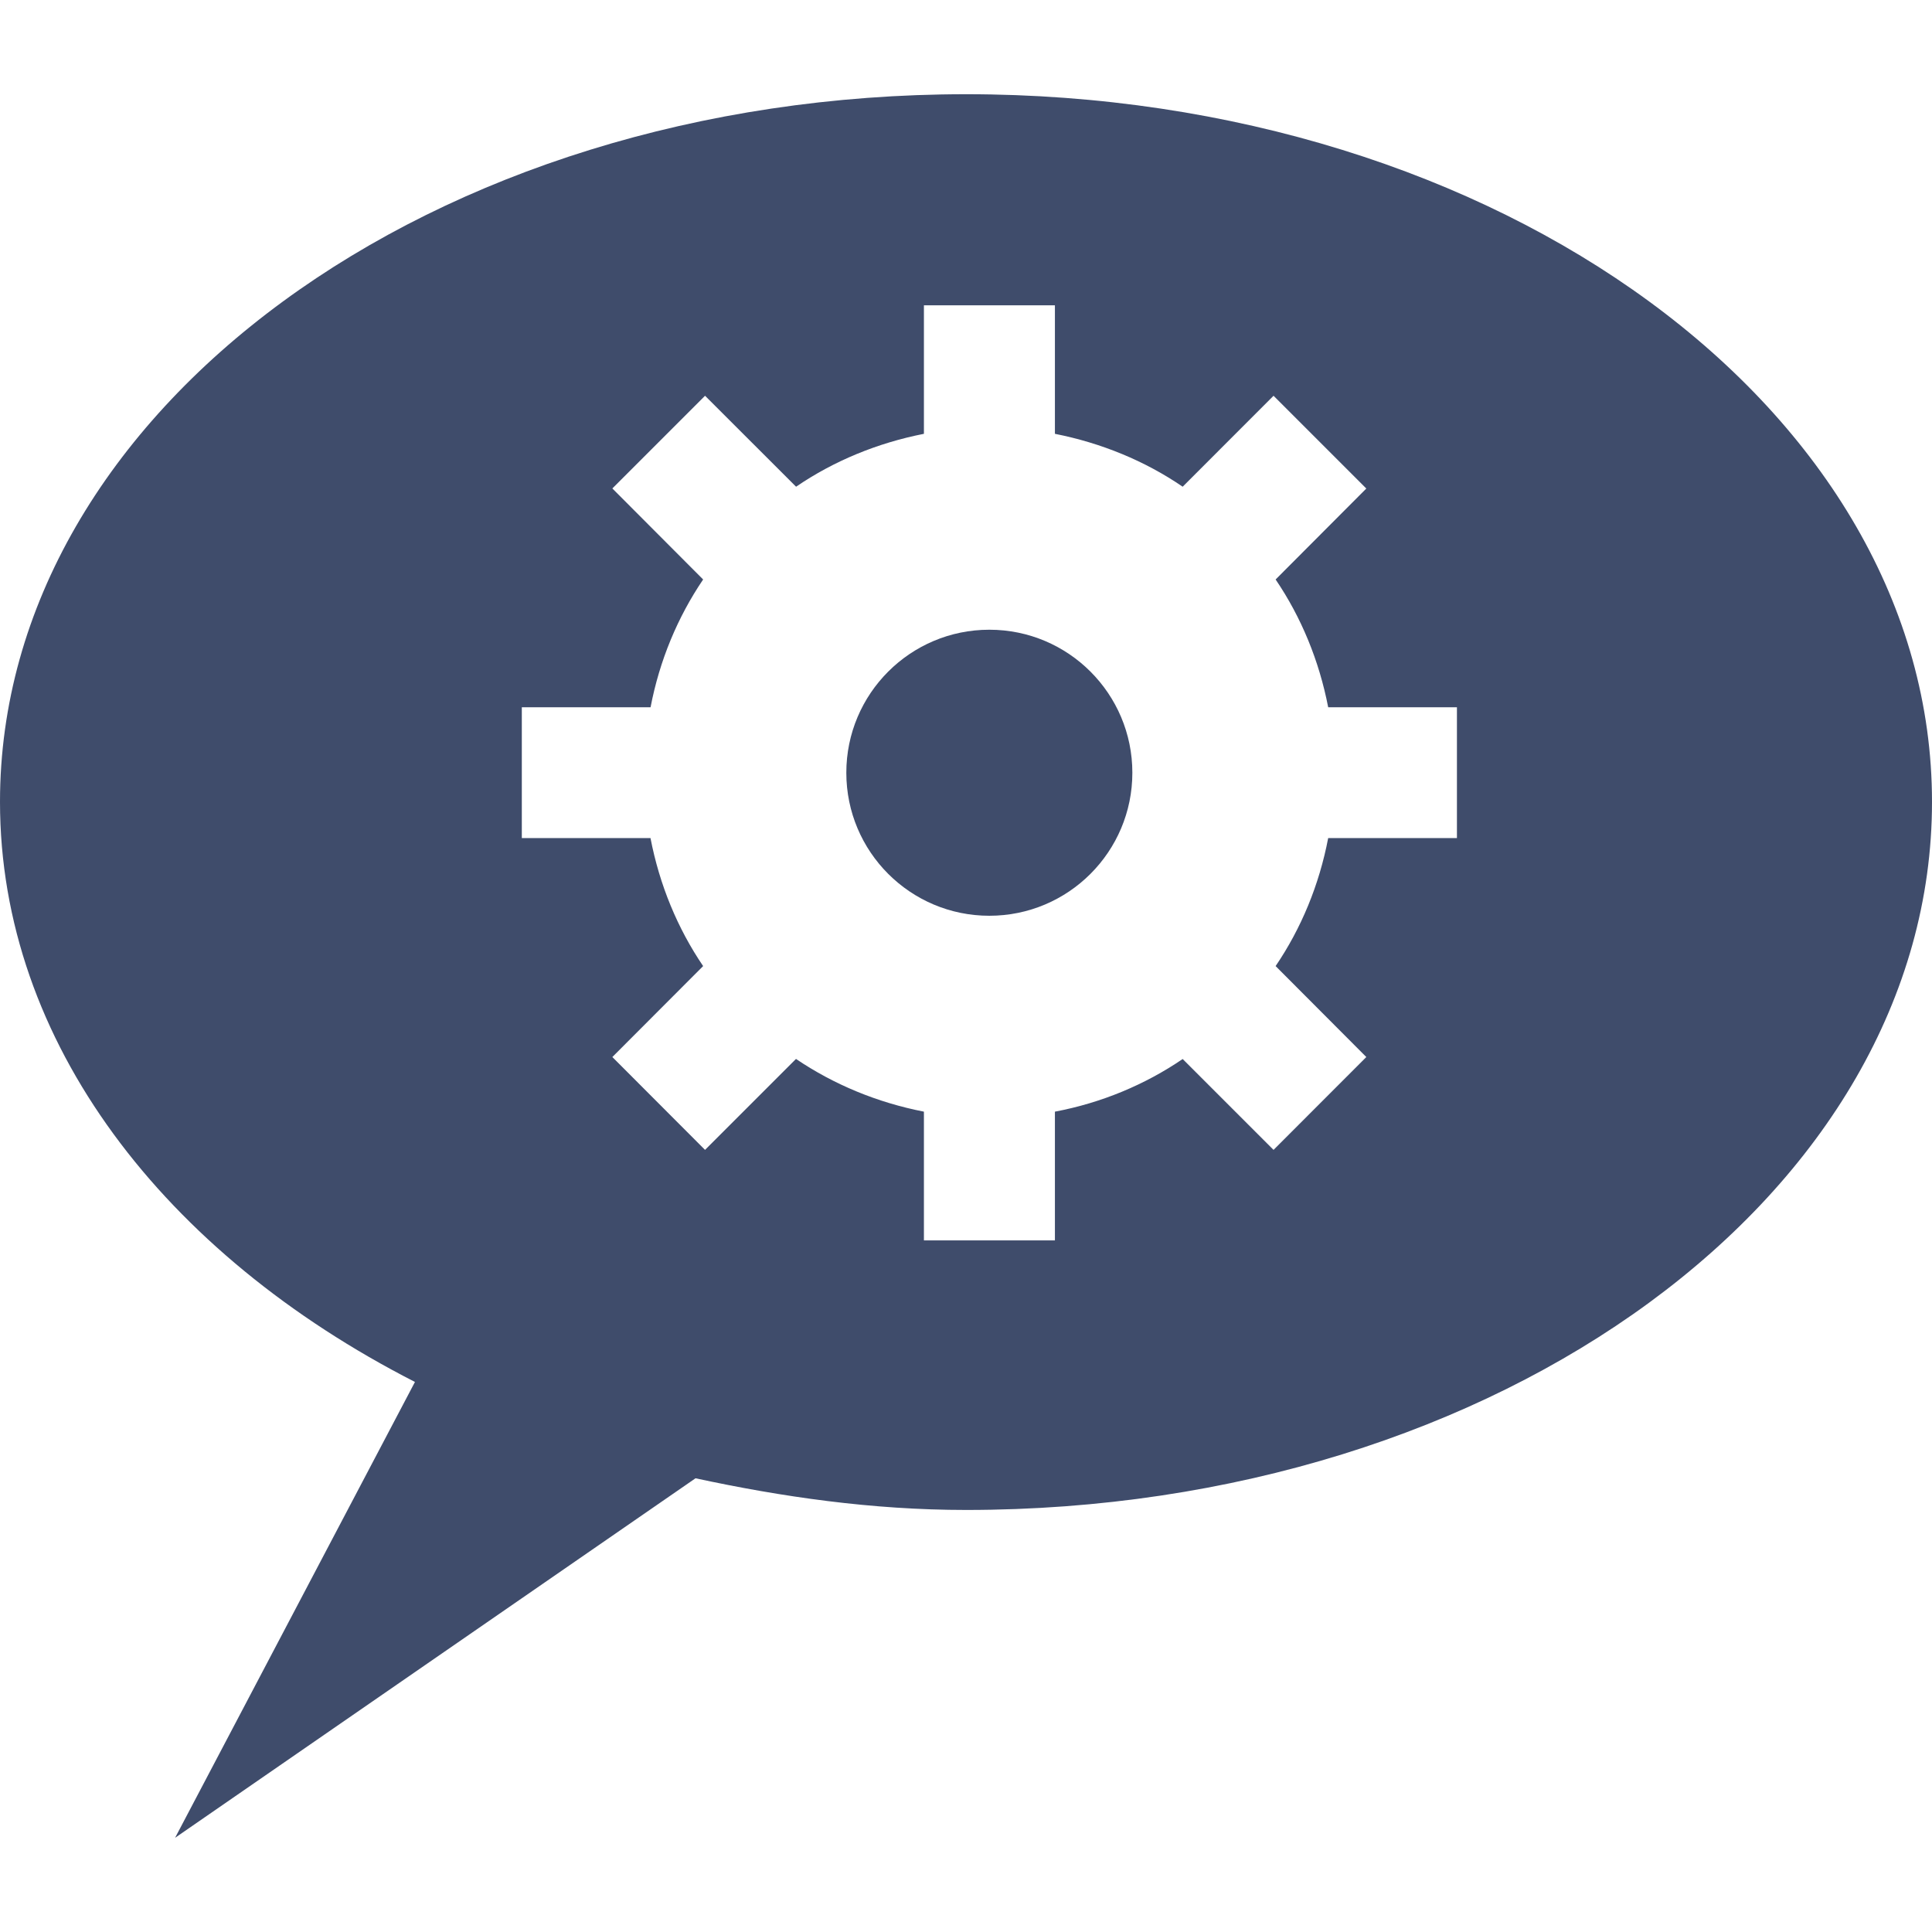
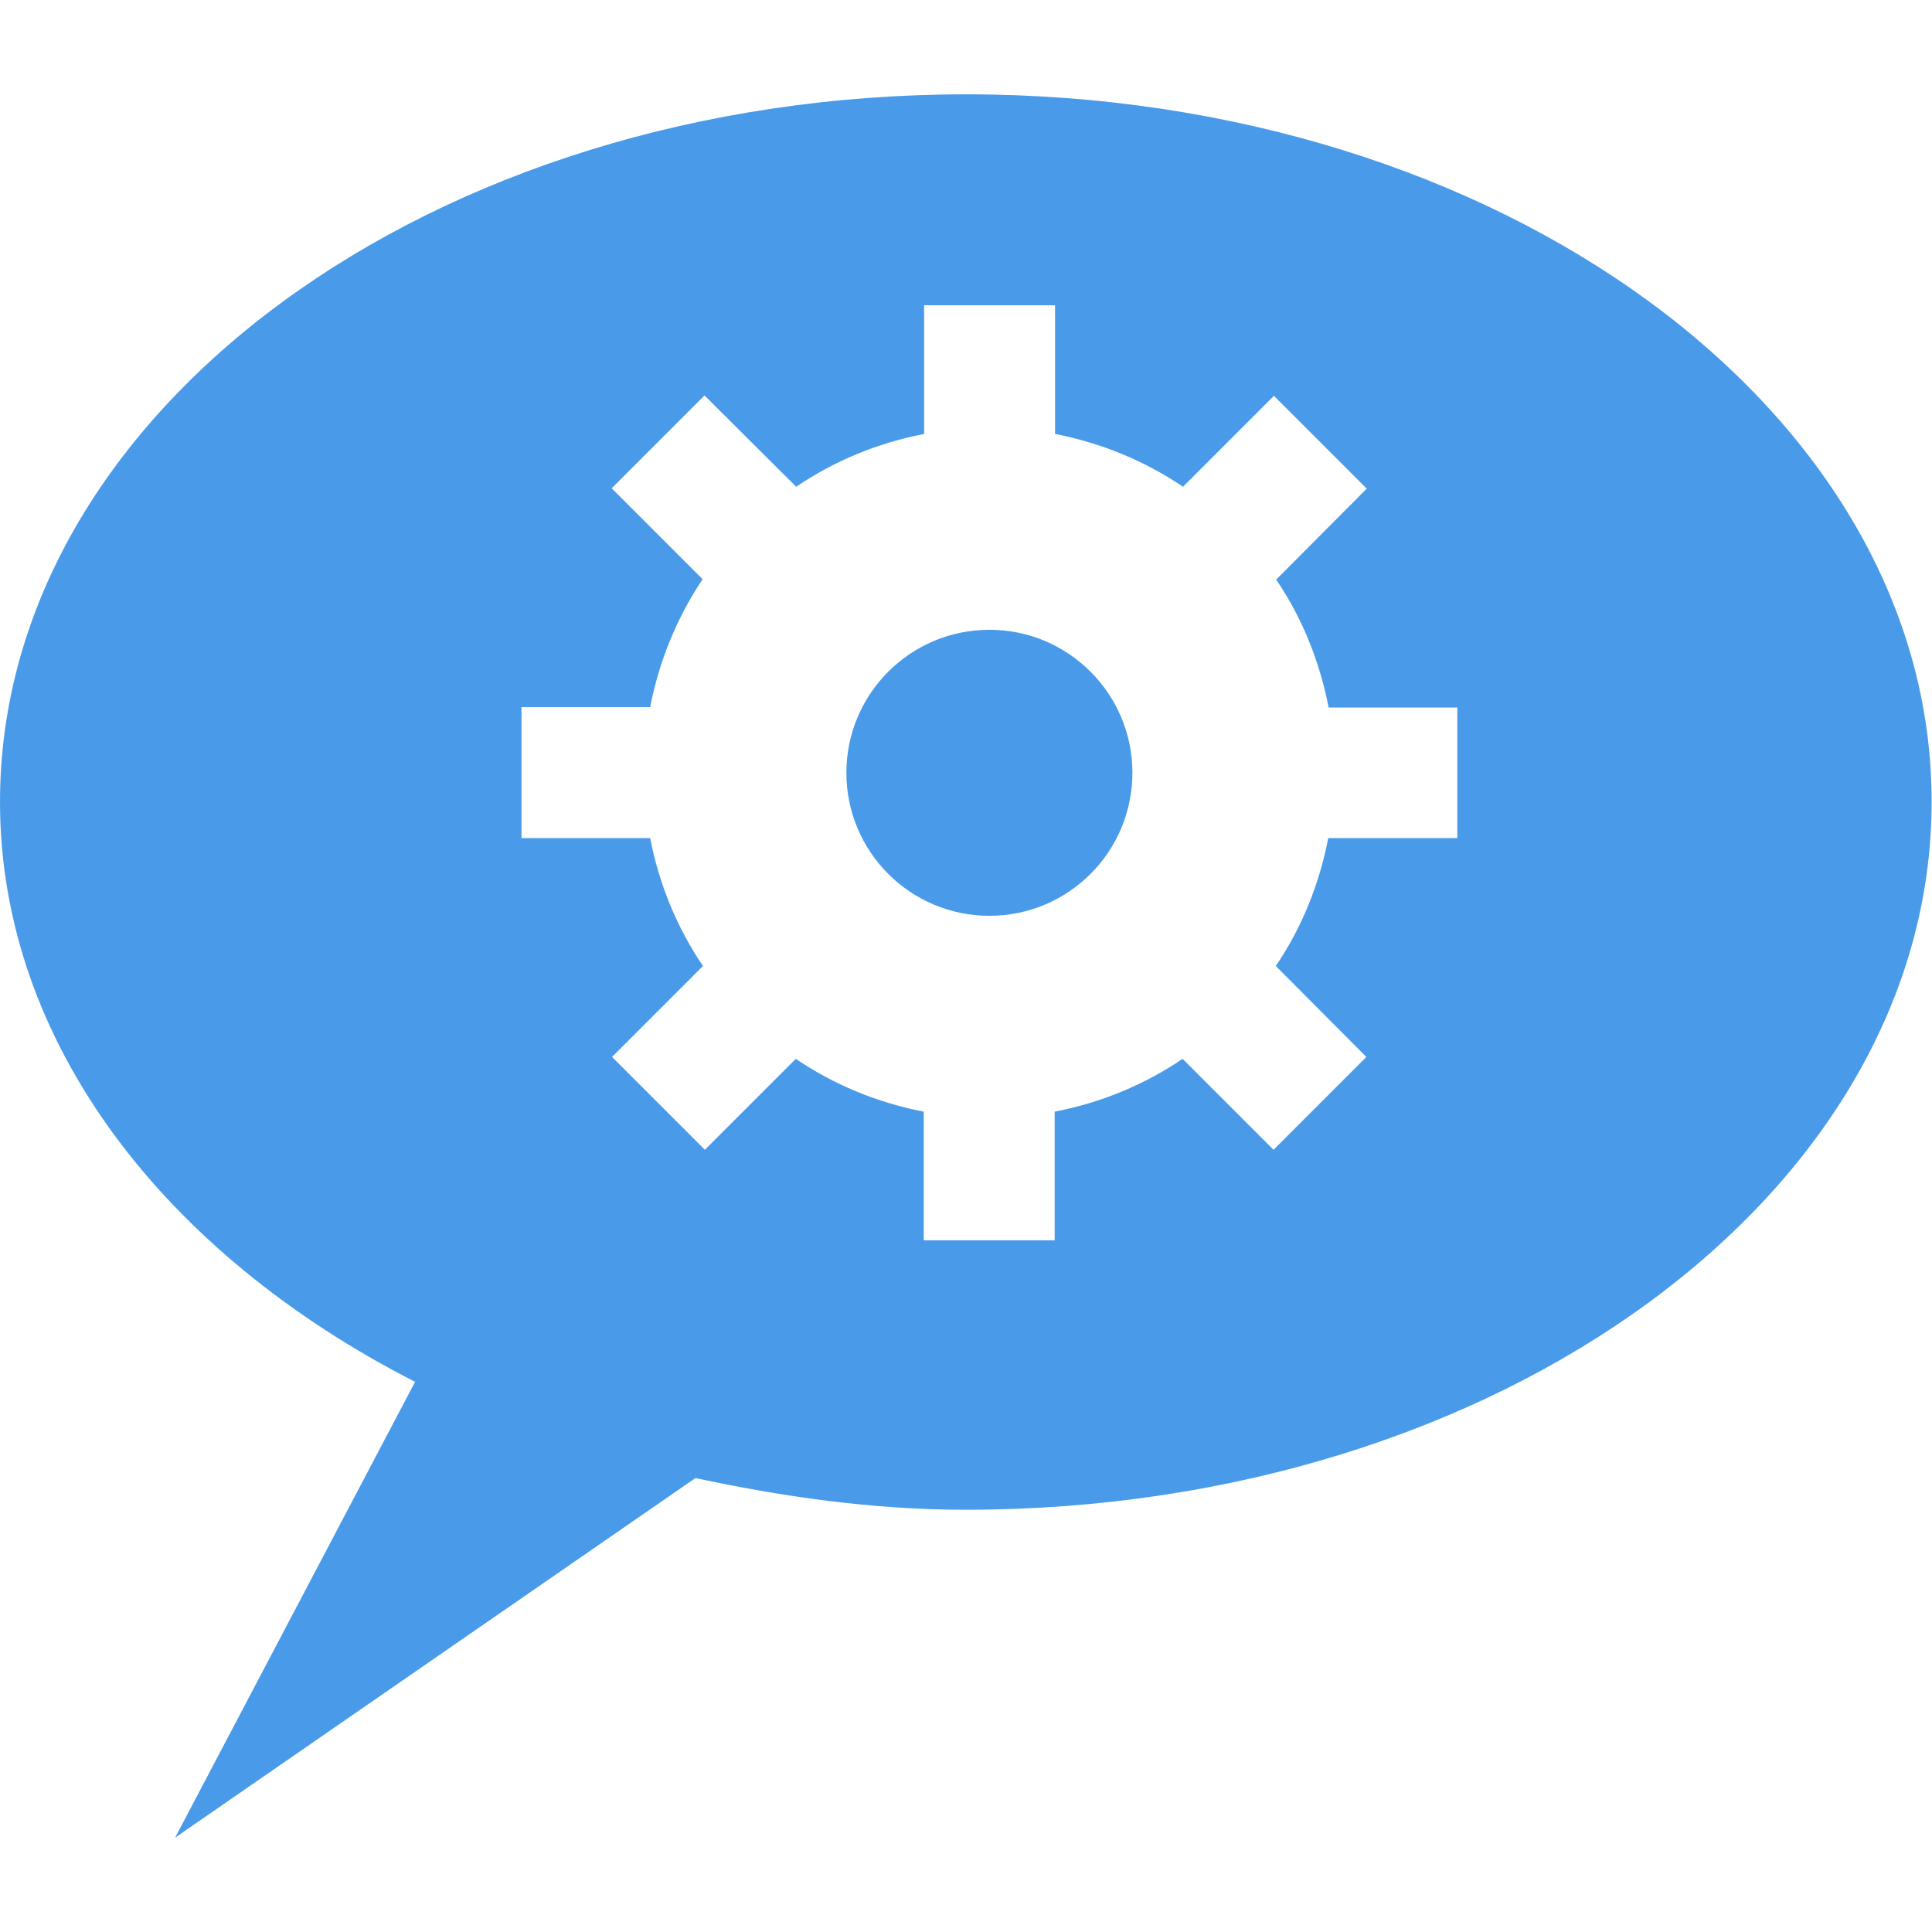
- <svg xmlns="http://www.w3.org/2000/svg" version="1.1" id="Capa_1" x="0px" y="0px" viewBox="0 0 502.664 502.664" style="enable-background:new 0 0 502.664 502.664;" xml:space="preserve" width="512px" height="512px">
+ <svg xmlns="http://www.w3.org/2000/svg" version="1.1" id="Capa_1" x="0px" y="0px" viewBox="0 0 512 512" style="enable-background:new 0 0 512 512;" xml:space="preserve">
+   <style type="text/css">
+ 	.st0{fill:#499BEA;}
+ </style>
  <g>
    <g>
      <g>
-         <path d="M251.386,24.515C112.448,24.515,0,106.98,0,208.622c0,62.555,42.818,117.647,107.962,150.931     L45.557,478.149l135.4-93.531c22.455,4.832,45.859,8.24,70.429,8.24c138.851,0,251.278-82.465,251.278-184.214     C502.686,106.98,390.237,24.515,251.386,24.515z M379.063,218.048h-33.499c-2.33,12.187-7.01,23.491-13.676,33.305l23.598,23.663     l-24.138,24.159l-23.642-23.642c-9.815,6.687-21.139,11.411-33.241,13.697v33.499h-34.082v-33.499     c-12.144-2.373-23.426-7.054-33.284-13.719l-23.663,23.663l-24.116-24.159l23.62-23.663     c-6.665-9.815-11.346-21.118-13.697-33.305h-33.478V184.01h33.499c2.33-12.166,7.032-23.426,13.676-33.241l-23.62-23.685     l24.116-24.116l23.685,23.663c9.836-6.709,21.118-11.368,33.262-13.762V79.434h34.082v33.435     c12.101,2.394,23.426,7.054,33.241,13.762l23.642-23.663l24.138,24.138l-23.598,23.663c6.665,9.815,11.325,21.118,13.676,33.241     h33.499V218.048z" fill="#3f4c6b" />
-         <circle cx="257.404" cy="201.05" r="37.21" fill="#3f4c6b" />
+         <path class="st0" d="M256.1,25C114.5,25,0,109,0,212.5c0,63.7,43.6,119.8,110,153.7L46.4,487l137.9-95.3     c22.9,4.9,46.7,8.4,71.7,8.4c141.4,0,255.9-84,255.9-187.6C512,109,397.5,25,256.1,25z M386.1,222.1H352     c-2.4,12.4-7.1,23.9-13.9,33.9l24,24.1l-24.6,24.6l-24.1-24.1c-10,6.8-21.5,11.6-33.9,14v34.1h-34.7v-34.1     c-12.4-2.4-23.9-7.2-33.9-14l-24.1,24.1l-24.6-24.6l24.1-24.1c-6.8-10-11.6-21.5-14-33.9h-34.1v-34.7h34.1     c2.4-12.4,7.2-23.9,13.9-33.9l-24.1-24.1l24.6-24.6L211,129c10-6.8,21.5-11.6,33.9-14V80.9h34.7V115c12.3,2.4,23.9,7.2,33.9,14     l24.1-24.1l24.6,24.6l-24,24.1c6.8,10,11.5,21.5,13.9,33.9h34.1V222.1z" />
+         <circle class="st0" cx="262.2" cy="204.8" r="37.9" />
      </g>
    </g>
-     <g>
- 	</g>
-     <g>
- 	</g>
-     <g>
- 	</g>
-     <g>
- 	</g>
-     <g>
- 	</g>
-     <g>
- 	</g>
-     <g>
- 	</g>
-     <g>
- 	</g>
-     <g>
- 	</g>
-     <g>
- 	</g>
-     <g>
- 	</g>
-     <g>
- 	</g>
-     <g>
- 	</g>
-     <g>
- 	</g>
-     <g>
- 	</g>
  </g>
-   <g>
- </g>
-   <g>
- </g>
-   <g>
- </g>
-   <g>
- </g>
-   <g>
- </g>
-   <g>
- </g>
-   <g>
- </g>
-   <g>
- </g>
-   <g>
- </g>
-   <g>
- </g>
-   <g>
- </g>
-   <g>
- </g>
-   <g>
- </g>
-   <g>
- </g>
-   <g>
- </g>
</svg>
